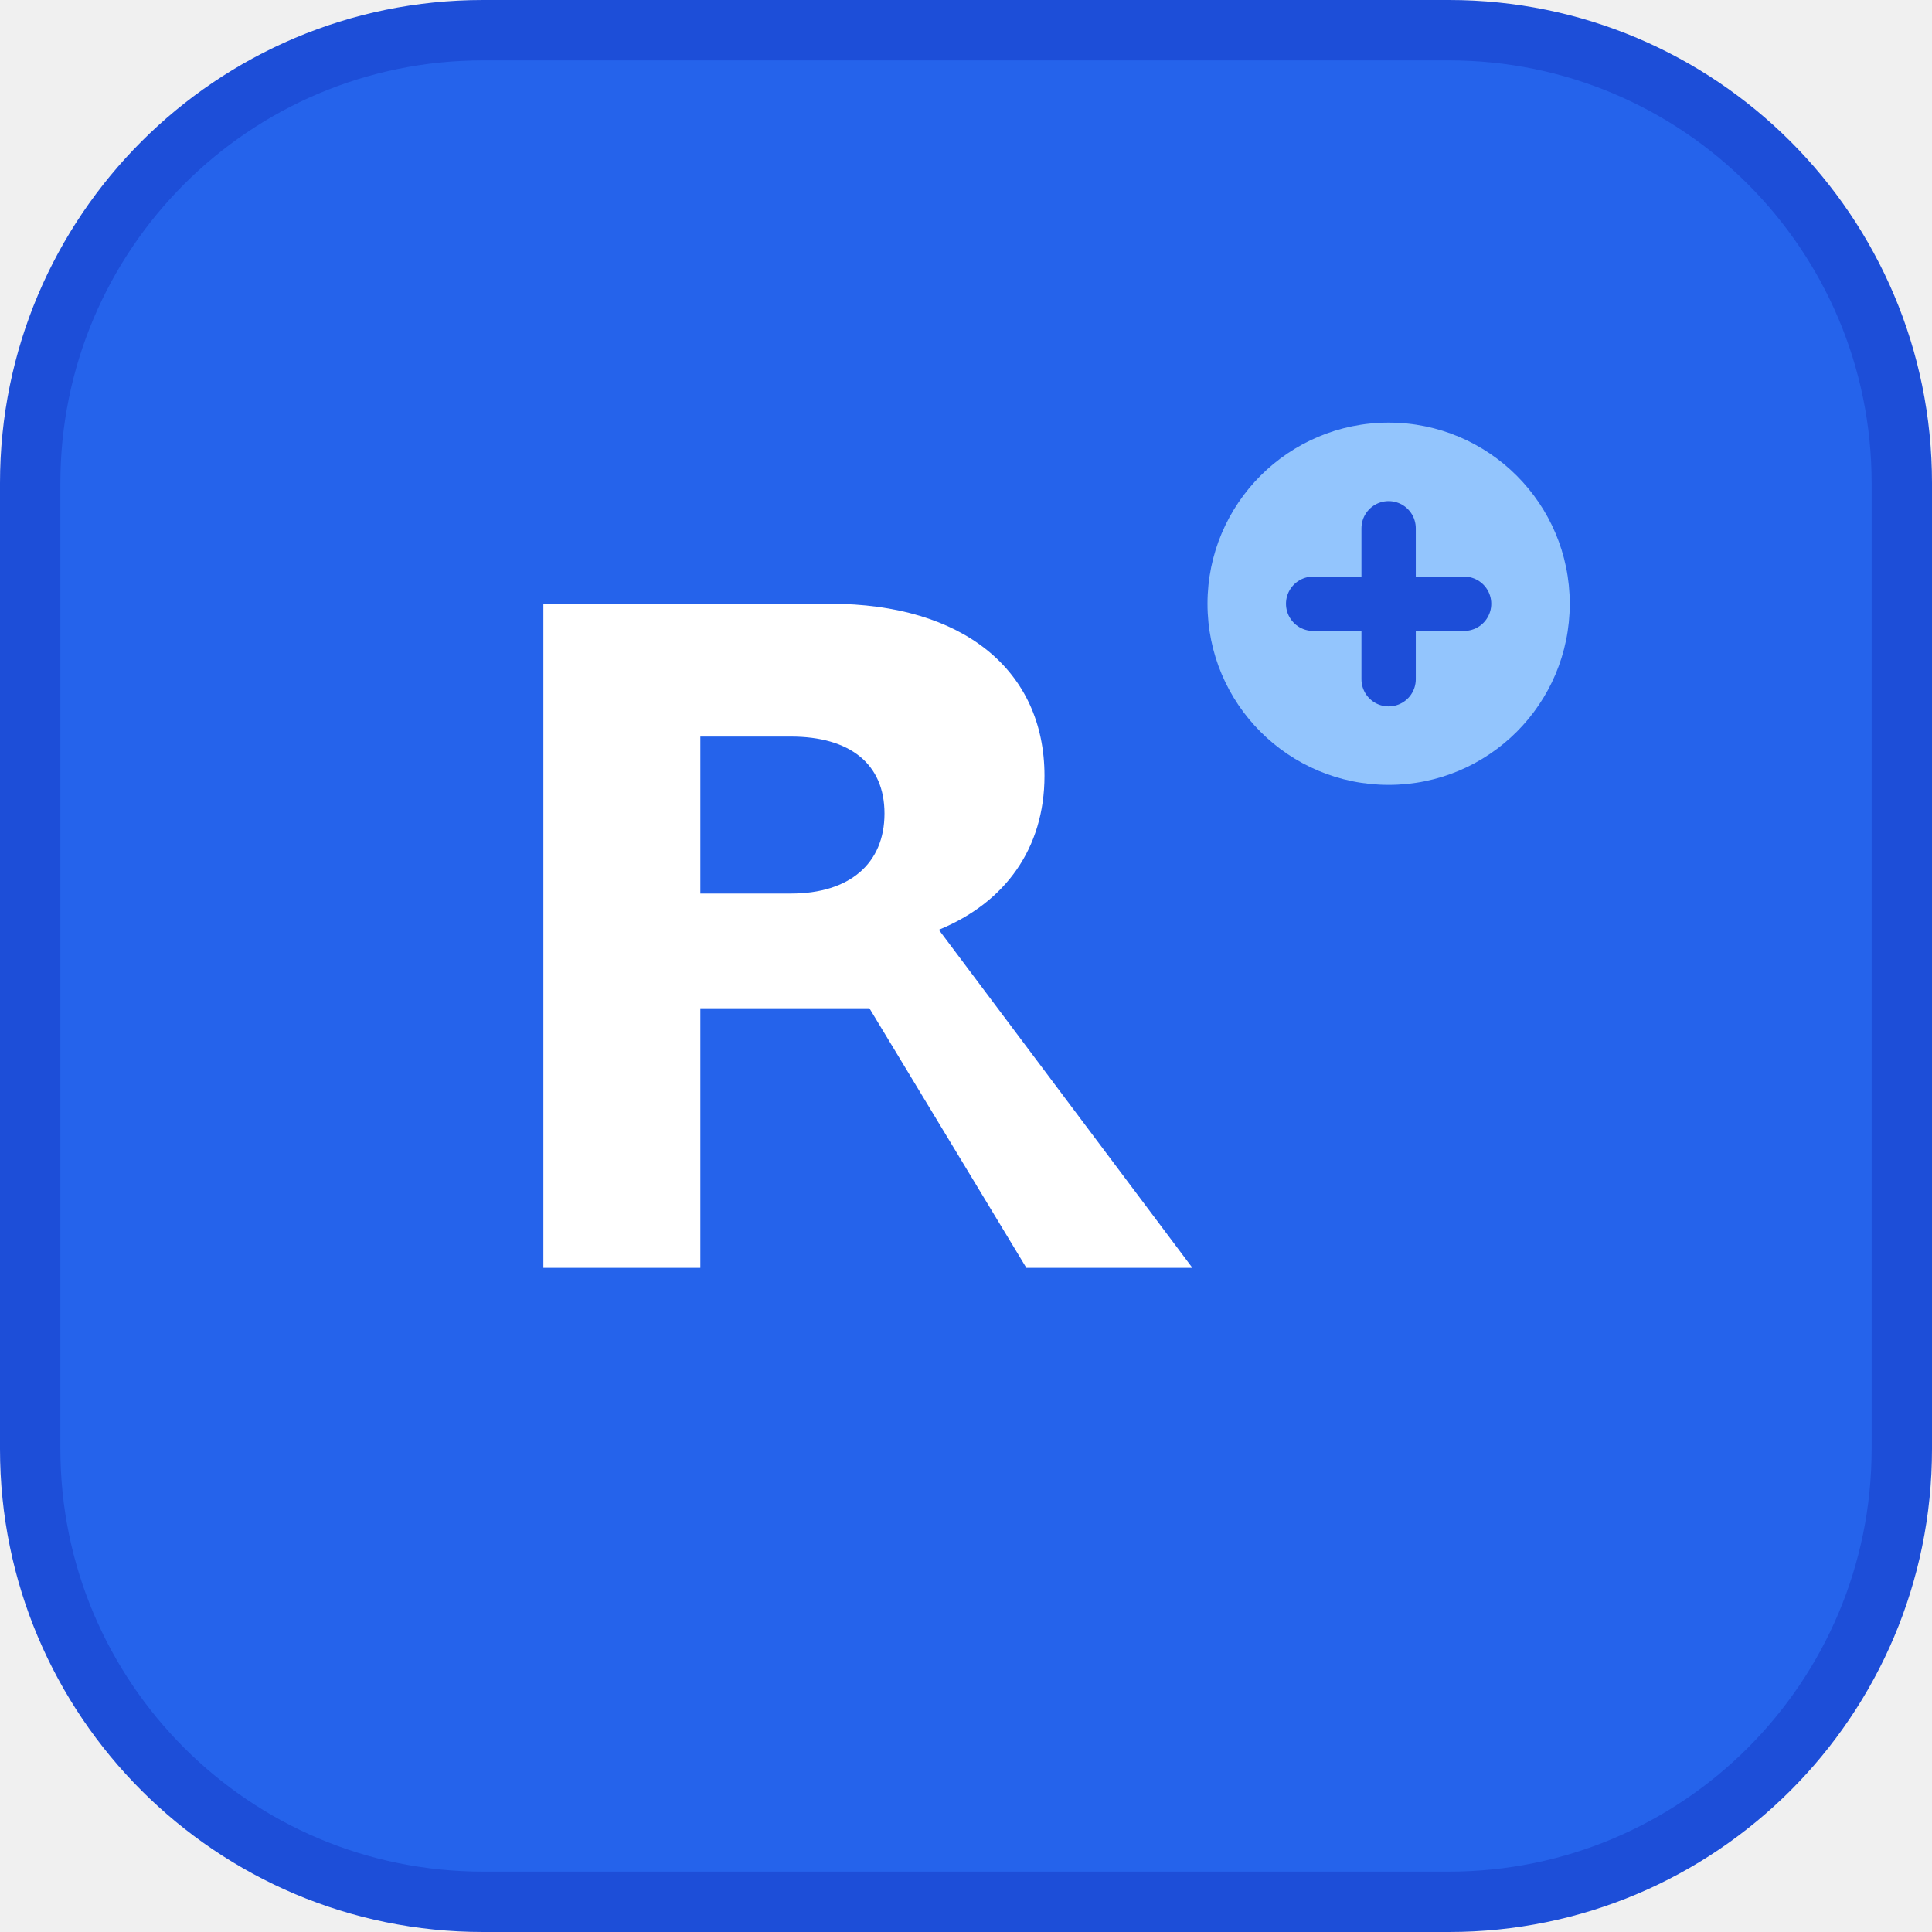
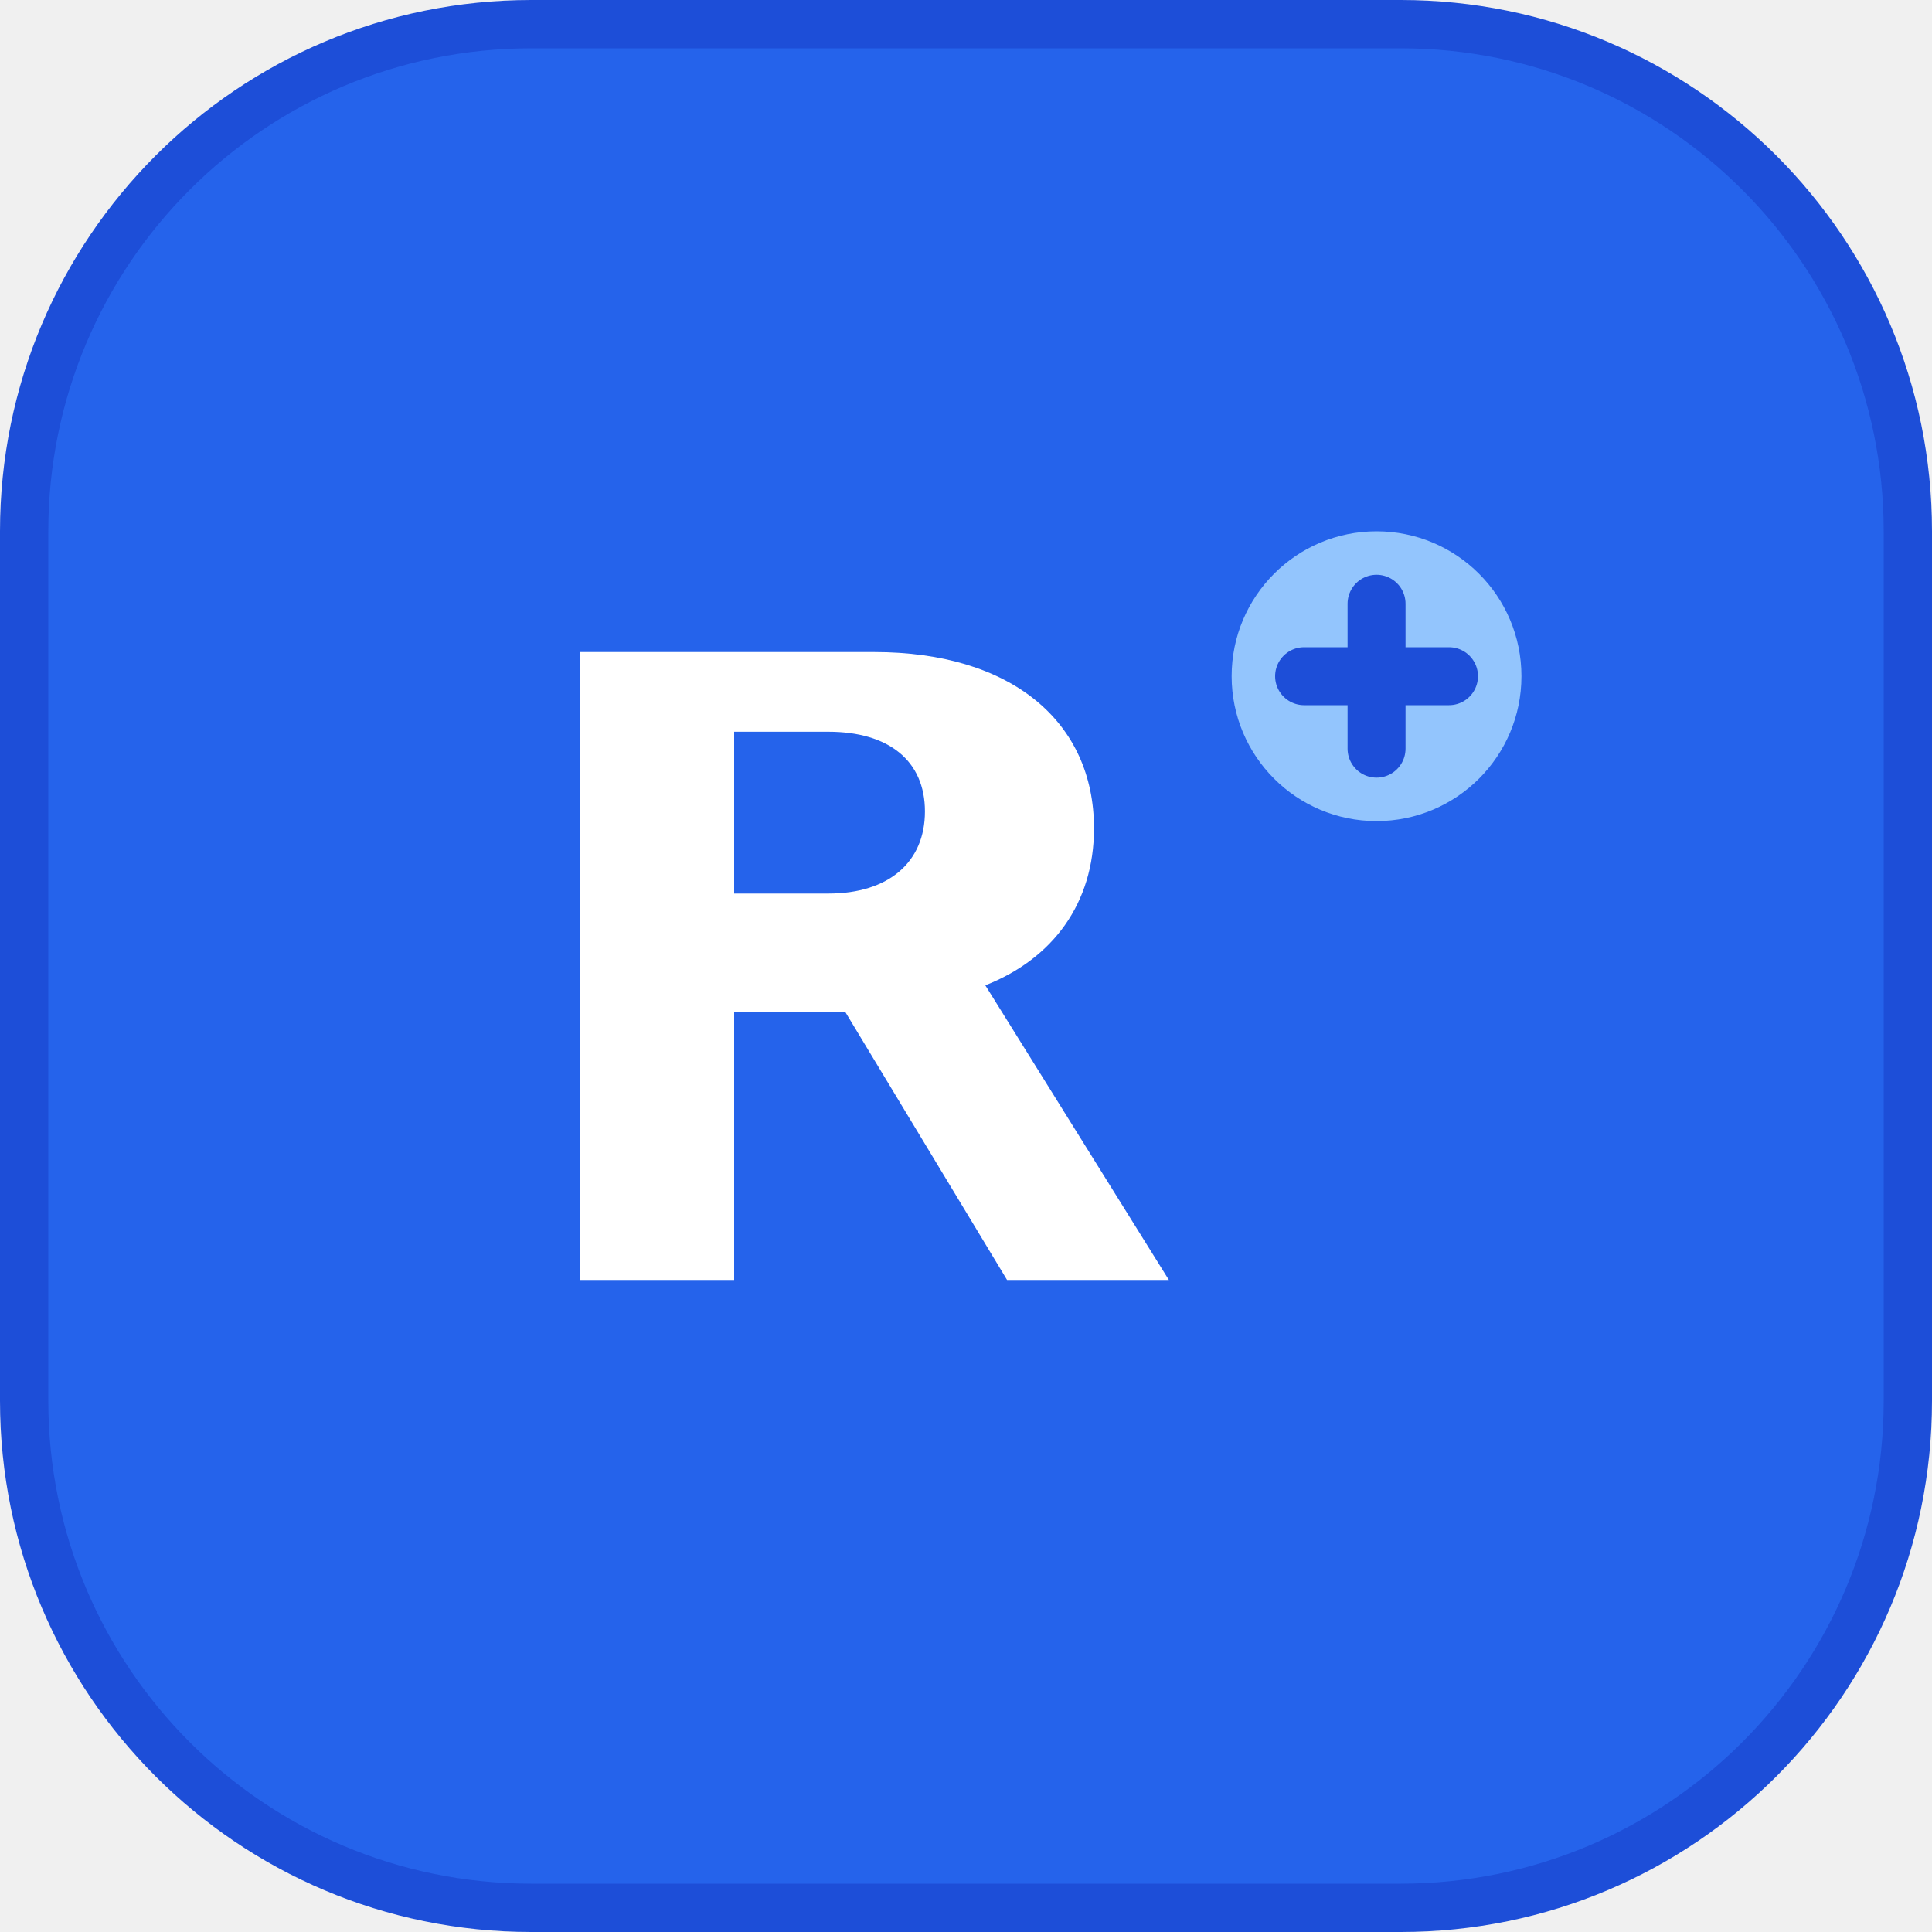
- <svg xmlns="http://www.w3.org/2000/svg" viewBox="0 0 64 64" fill="none">
-   <rect width="64" height="64" rx="16" fill="#1d4ed8" />
-   <rect x="2" y="2" width="60" height="60" rx="14" fill="#2563eb" />
-   <path d="M18 42V20h9.5c4.4 0 7.1 2.2 7.1 5.7 0 2.4-1.3 4.2-3.5 5.1L39.5 42H34l-5.2-8.6H23.2V42H18zm5.2-12.4h3c1.95 0 3.1-1 3.1-2.65s-1.15-2.55-3.1-2.55h-3v5.2z" fill="#fff" />
-   <circle cx="46" cy="20" r="6" fill="#93c5fd" />
-   <path d="M43.5 20h5M46 17.5v5" stroke="#1d4ed8" stroke-width="1.8" stroke-linecap="round" />
+ <svg xmlns="http://www.w3.org/2000/svg" viewBox="0 0 40 40" fill="none">
+   <rect width="40" height="40" rx="11" fill="#1d4ed8" />
+   <rect x="1" y="1" width="38" height="38" rx="10" fill="#2563eb" />
+   <path d="M12 26.5V13.5h6.1c2.85 0 4.55 1.45 4.55 3.65 0 1.55-.85 2.7-2.25 3.25L24.2 26.5h-3.35l-3.35-5.55H15.2v5.55H12zm3.2-8h1.95c1.25 0 2-.65 2-1.7s-.75-1.65-2-1.65H15.2v3.35z" fill="white" />
+   <circle cx="28.5" cy="14" r="3" fill="#93c5fd" />
+   <path d="M27 14h3M28.5 12.5v3" stroke="#1d4ed8" stroke-width="1.2" stroke-linecap="round" />
</svg>
